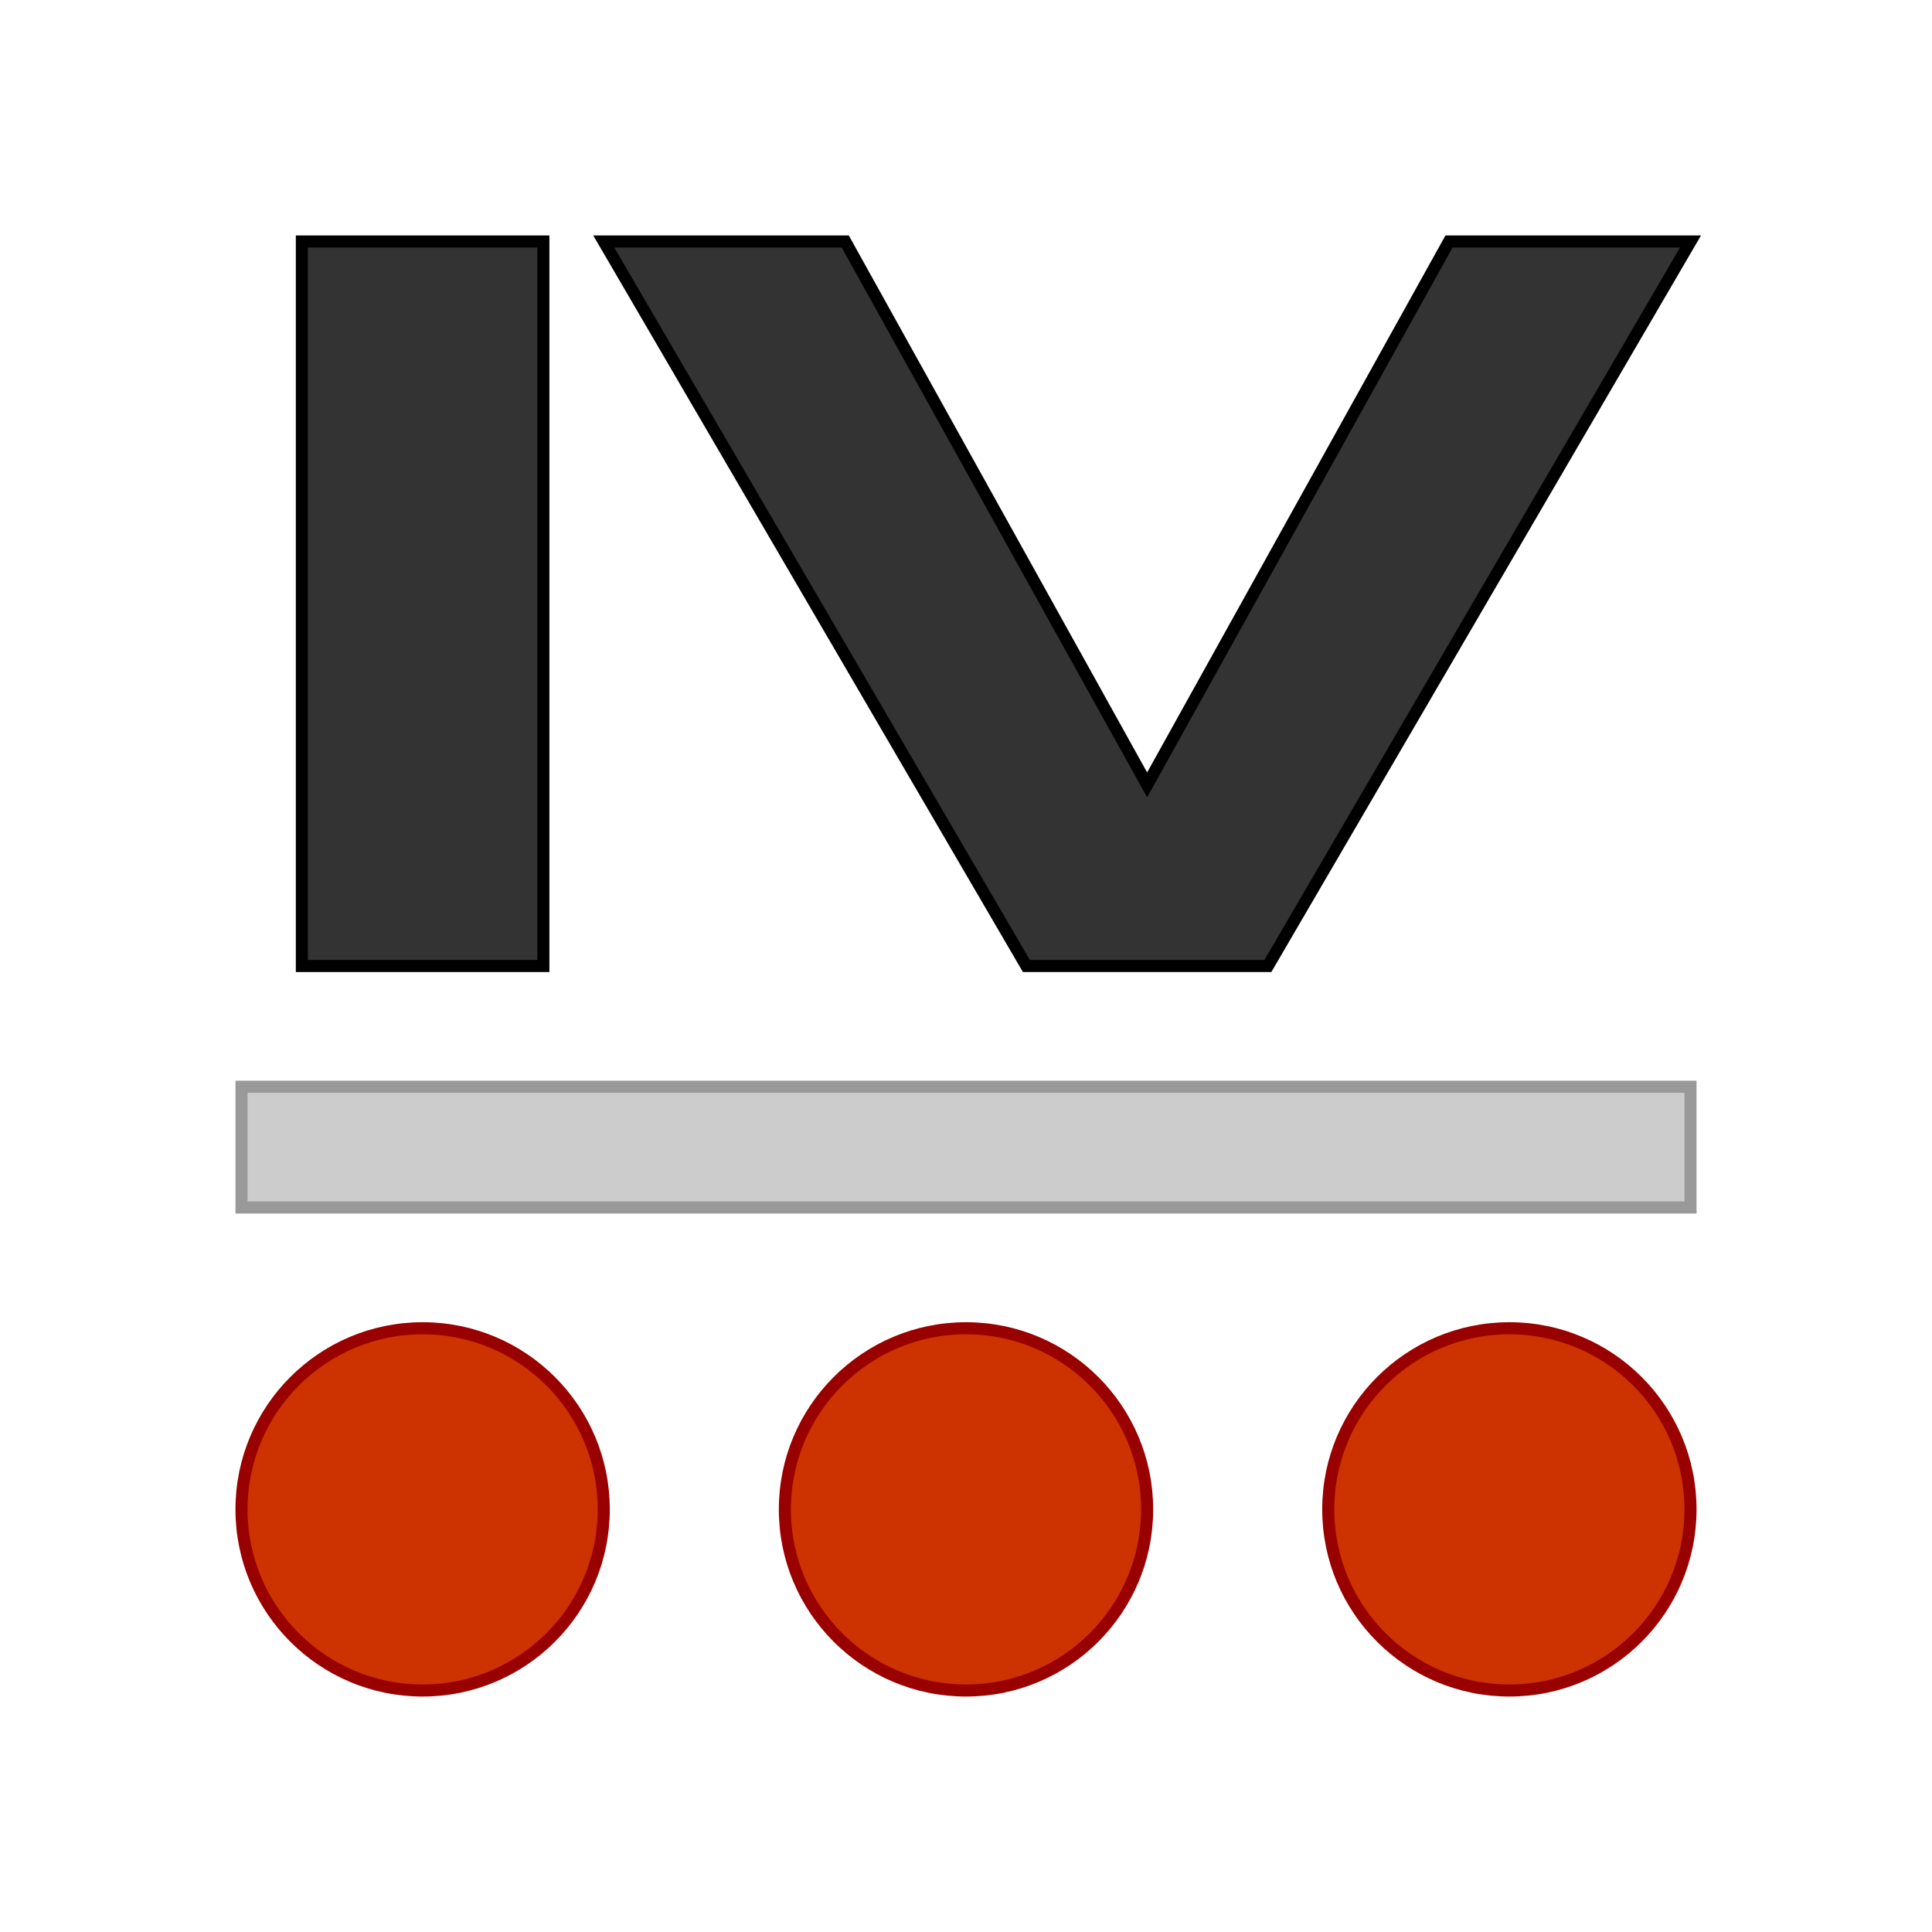
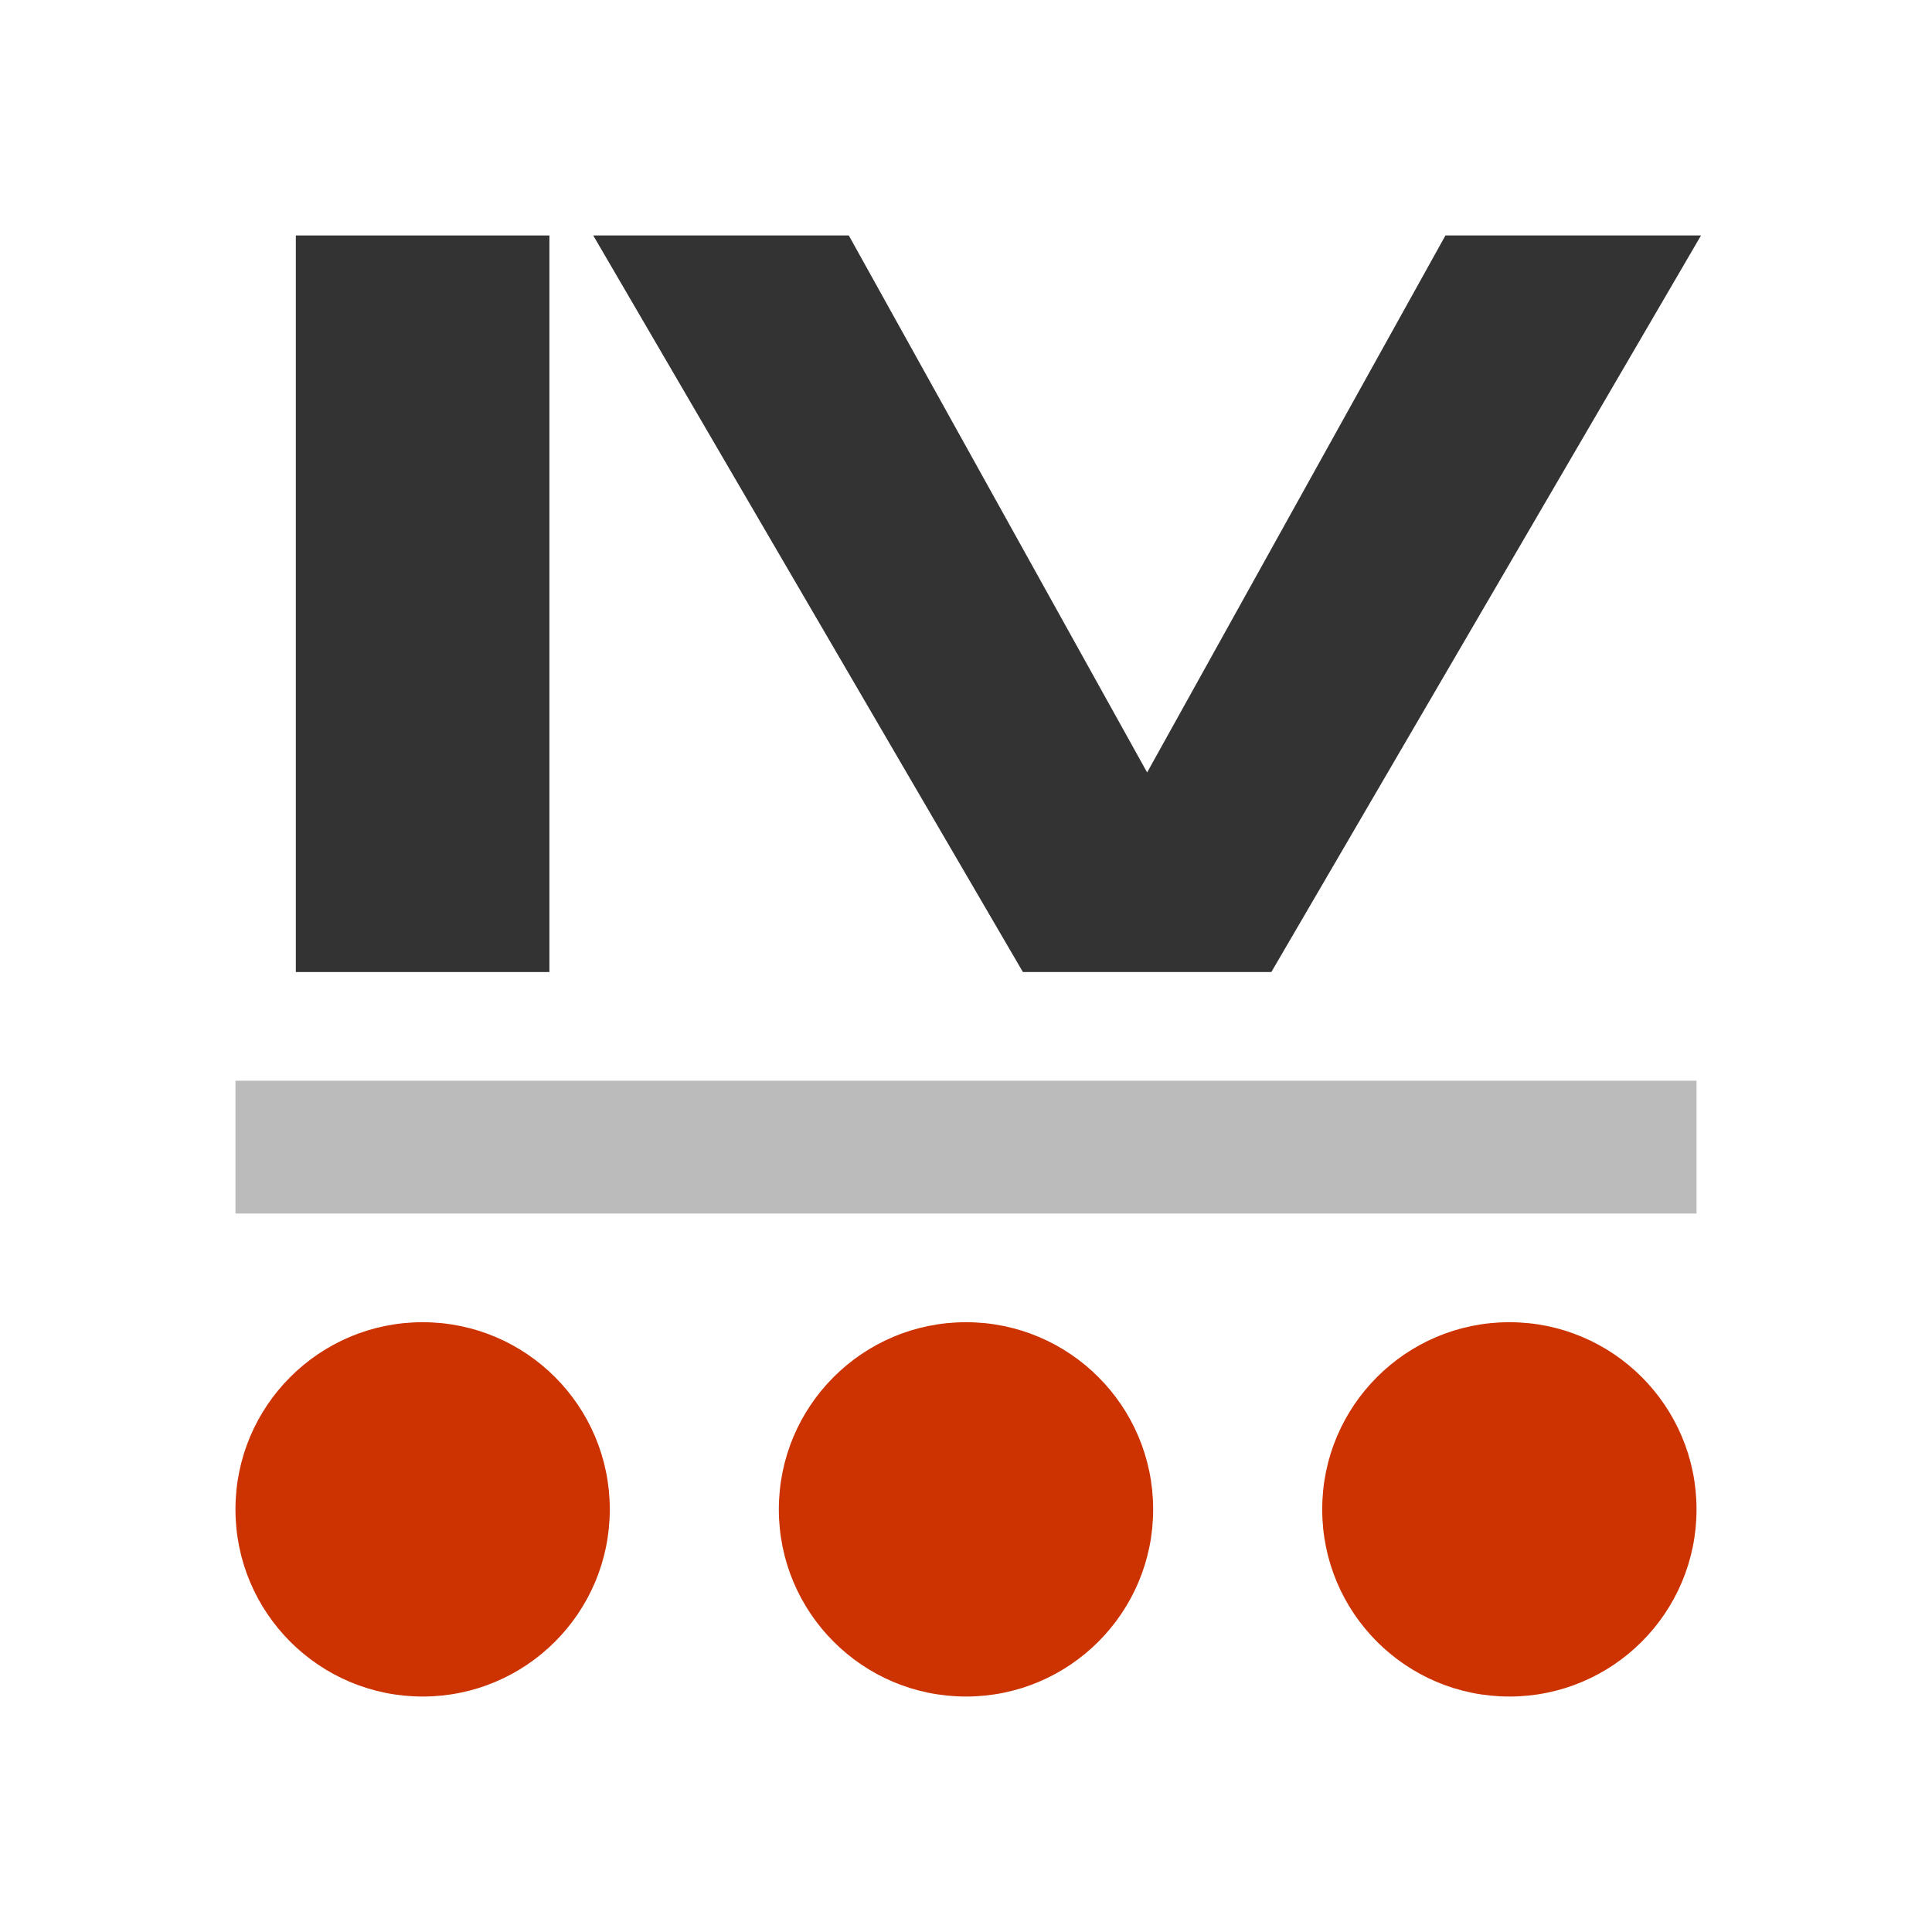
<svg xmlns="http://www.w3.org/2000/svg" xmlns:xlink="http://www.w3.org/1999/xlink" viewBox="0 0 320 320">
  <defs>
    <circle id="ivtheme-content-box-icon" cx="0" cy="0" r="30" />
    <polygon id="ivtheme-text-i" points="-20,0 20,0 20,-120 -20,-120" />
    <polygon id="ivtheme-text-v" points="20,0 90,-120 50,-120 0,-30 -50,-120 -90,-120 -20,0" />
  </defs>
  <rect x="0" y="0" width="100%" height="100%" fill="#fff" />
-   <g fill="#333" stroke="#000" stroke-width="2">
+   <g fill="#333" stroke="#333" stroke-width="2">
    <use xlink:href="#ivtheme-text-i" x="70" y="160" />
    <use xlink:href="#ivtheme-text-v" x="190" y="160" />
  </g>
-   <rect x="40" y="180" width="240" height="20" fill="#ccc" stroke="#999" stroke-width="2" />
-   <g fill="#c30" stroke="#900" stroke-width="2">
+   <rect x="40" y="180" width="240" height="20" fill="#bbb" stroke="#bbb" stroke-width="2" />
+   <g fill="#c30" stroke="#c30" stroke-width="2">
    <use xlink:href="#ivtheme-content-box-icon" x="70" y="250" />
    <use xlink:href="#ivtheme-content-box-icon" x="160" y="250" />
    <use xlink:href="#ivtheme-content-box-icon" x="250" y="250" />
  </g>
</svg>
